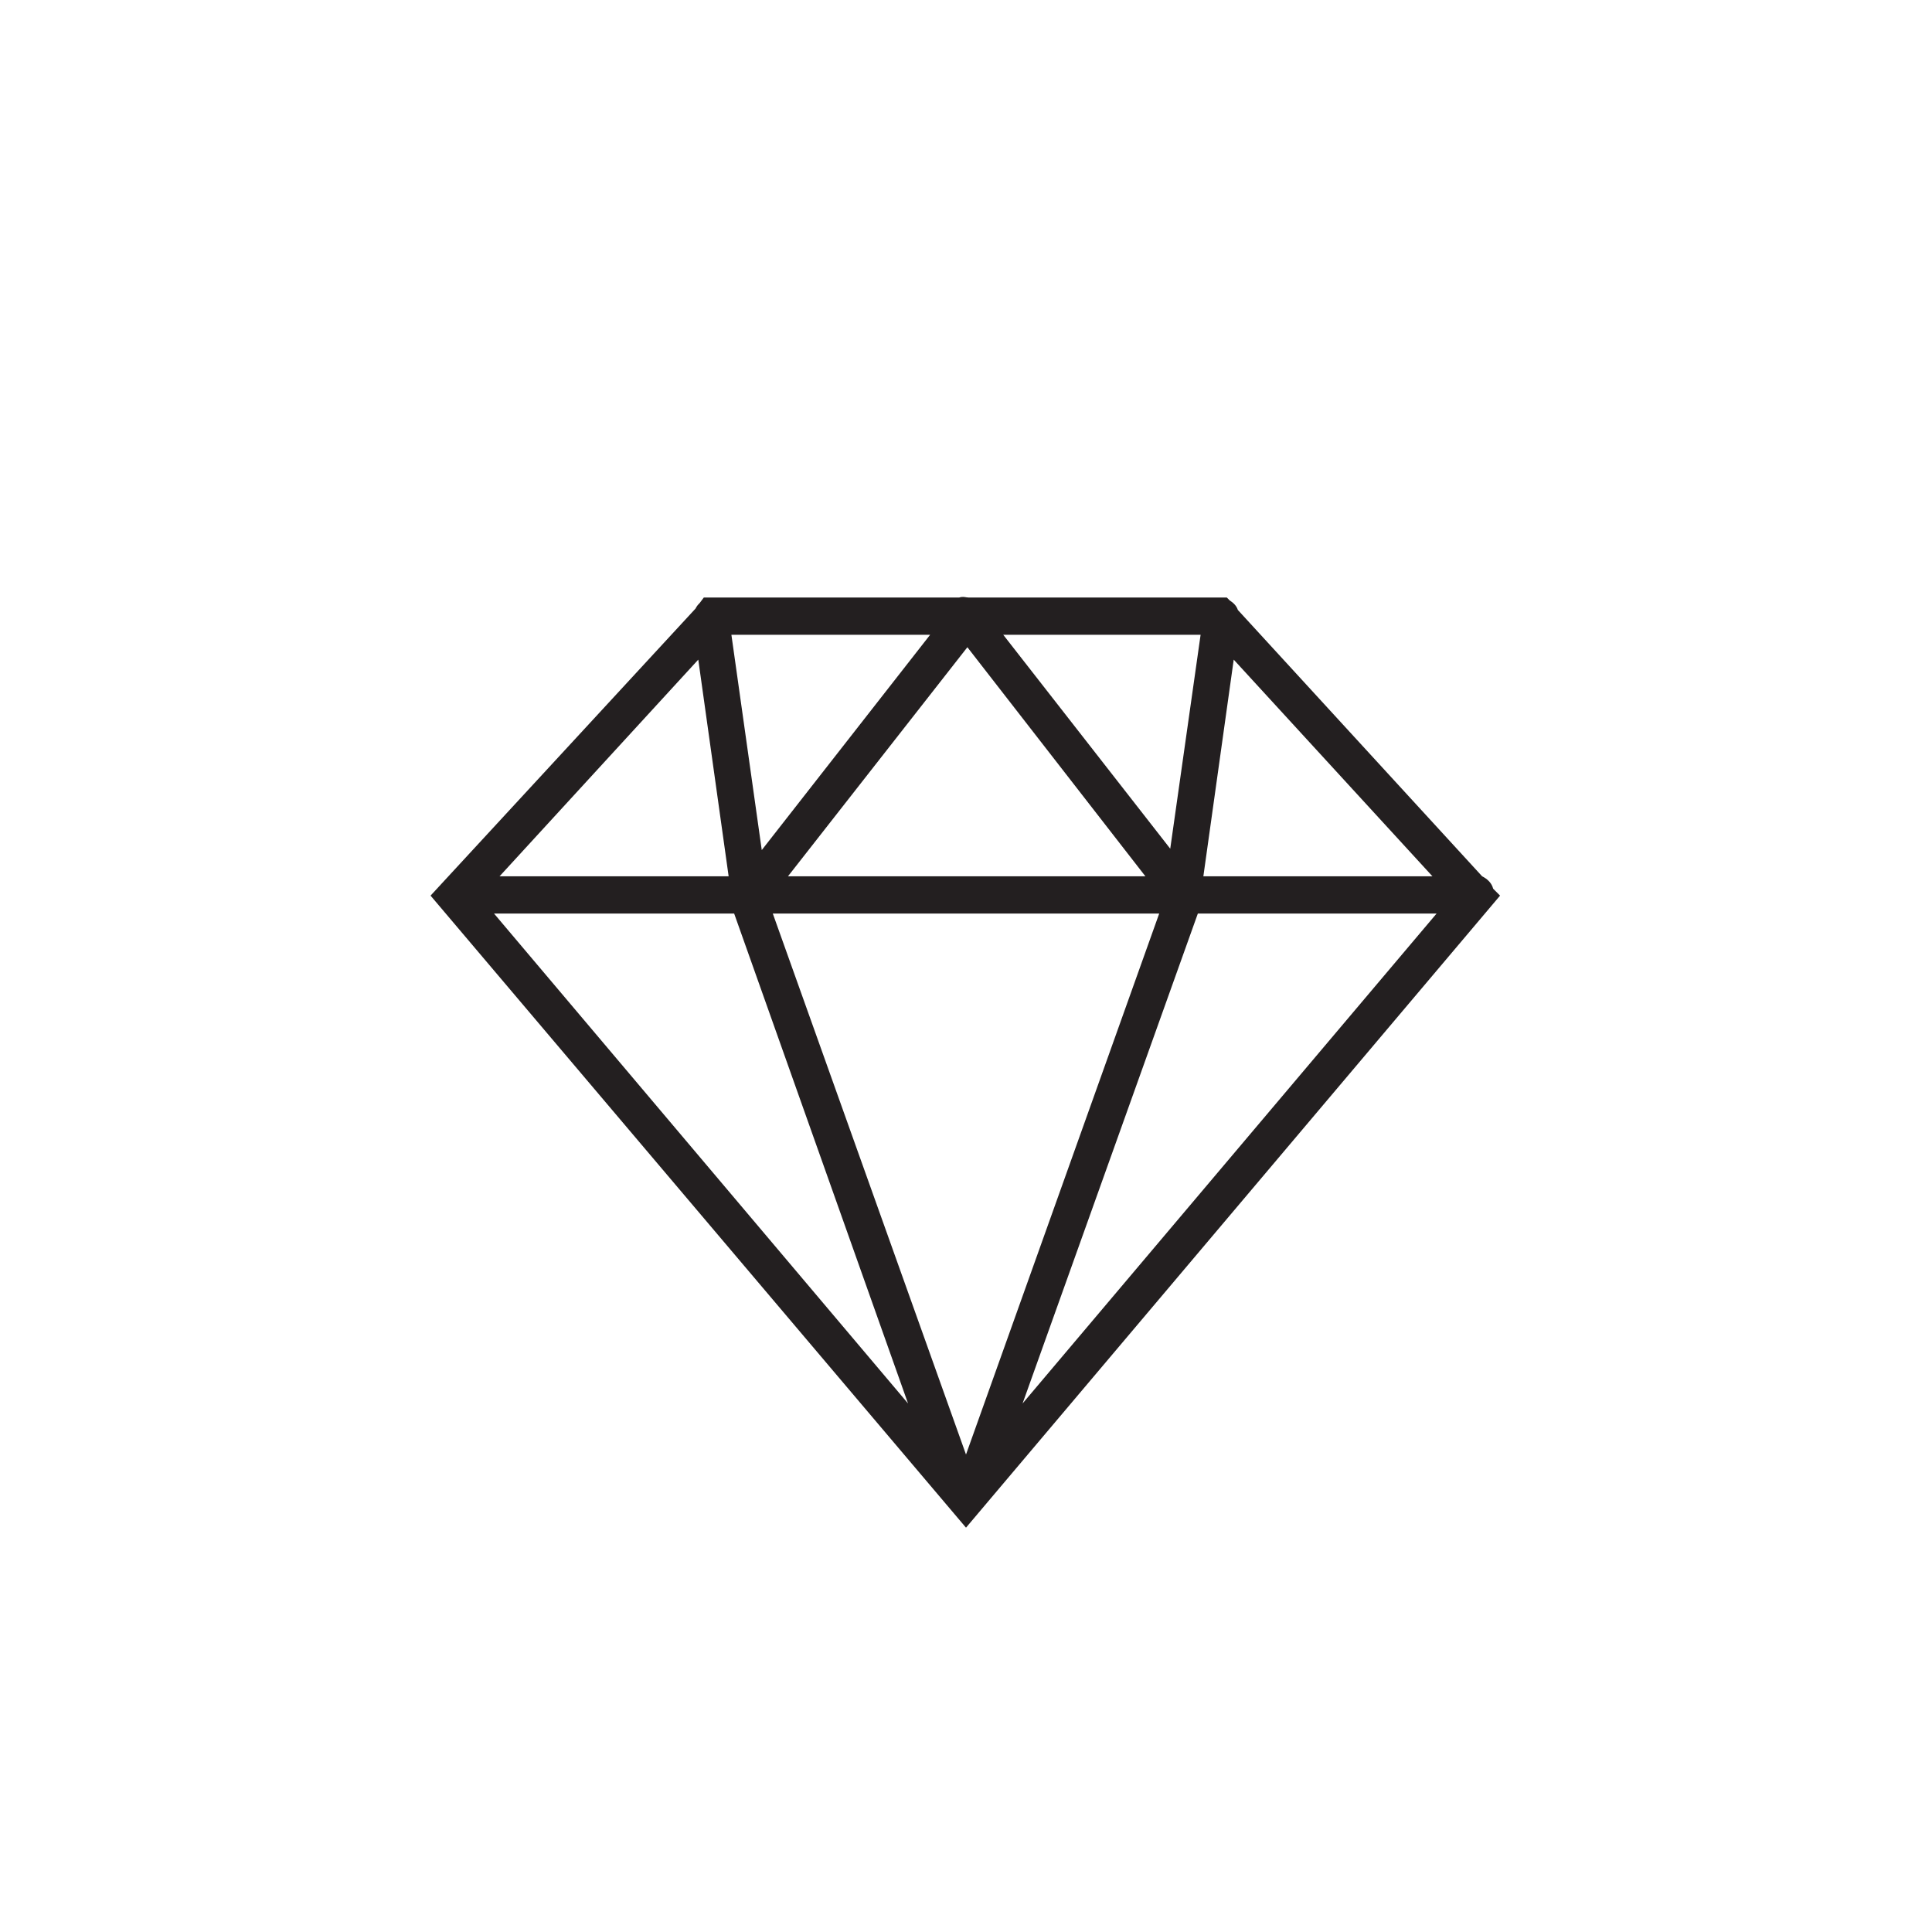
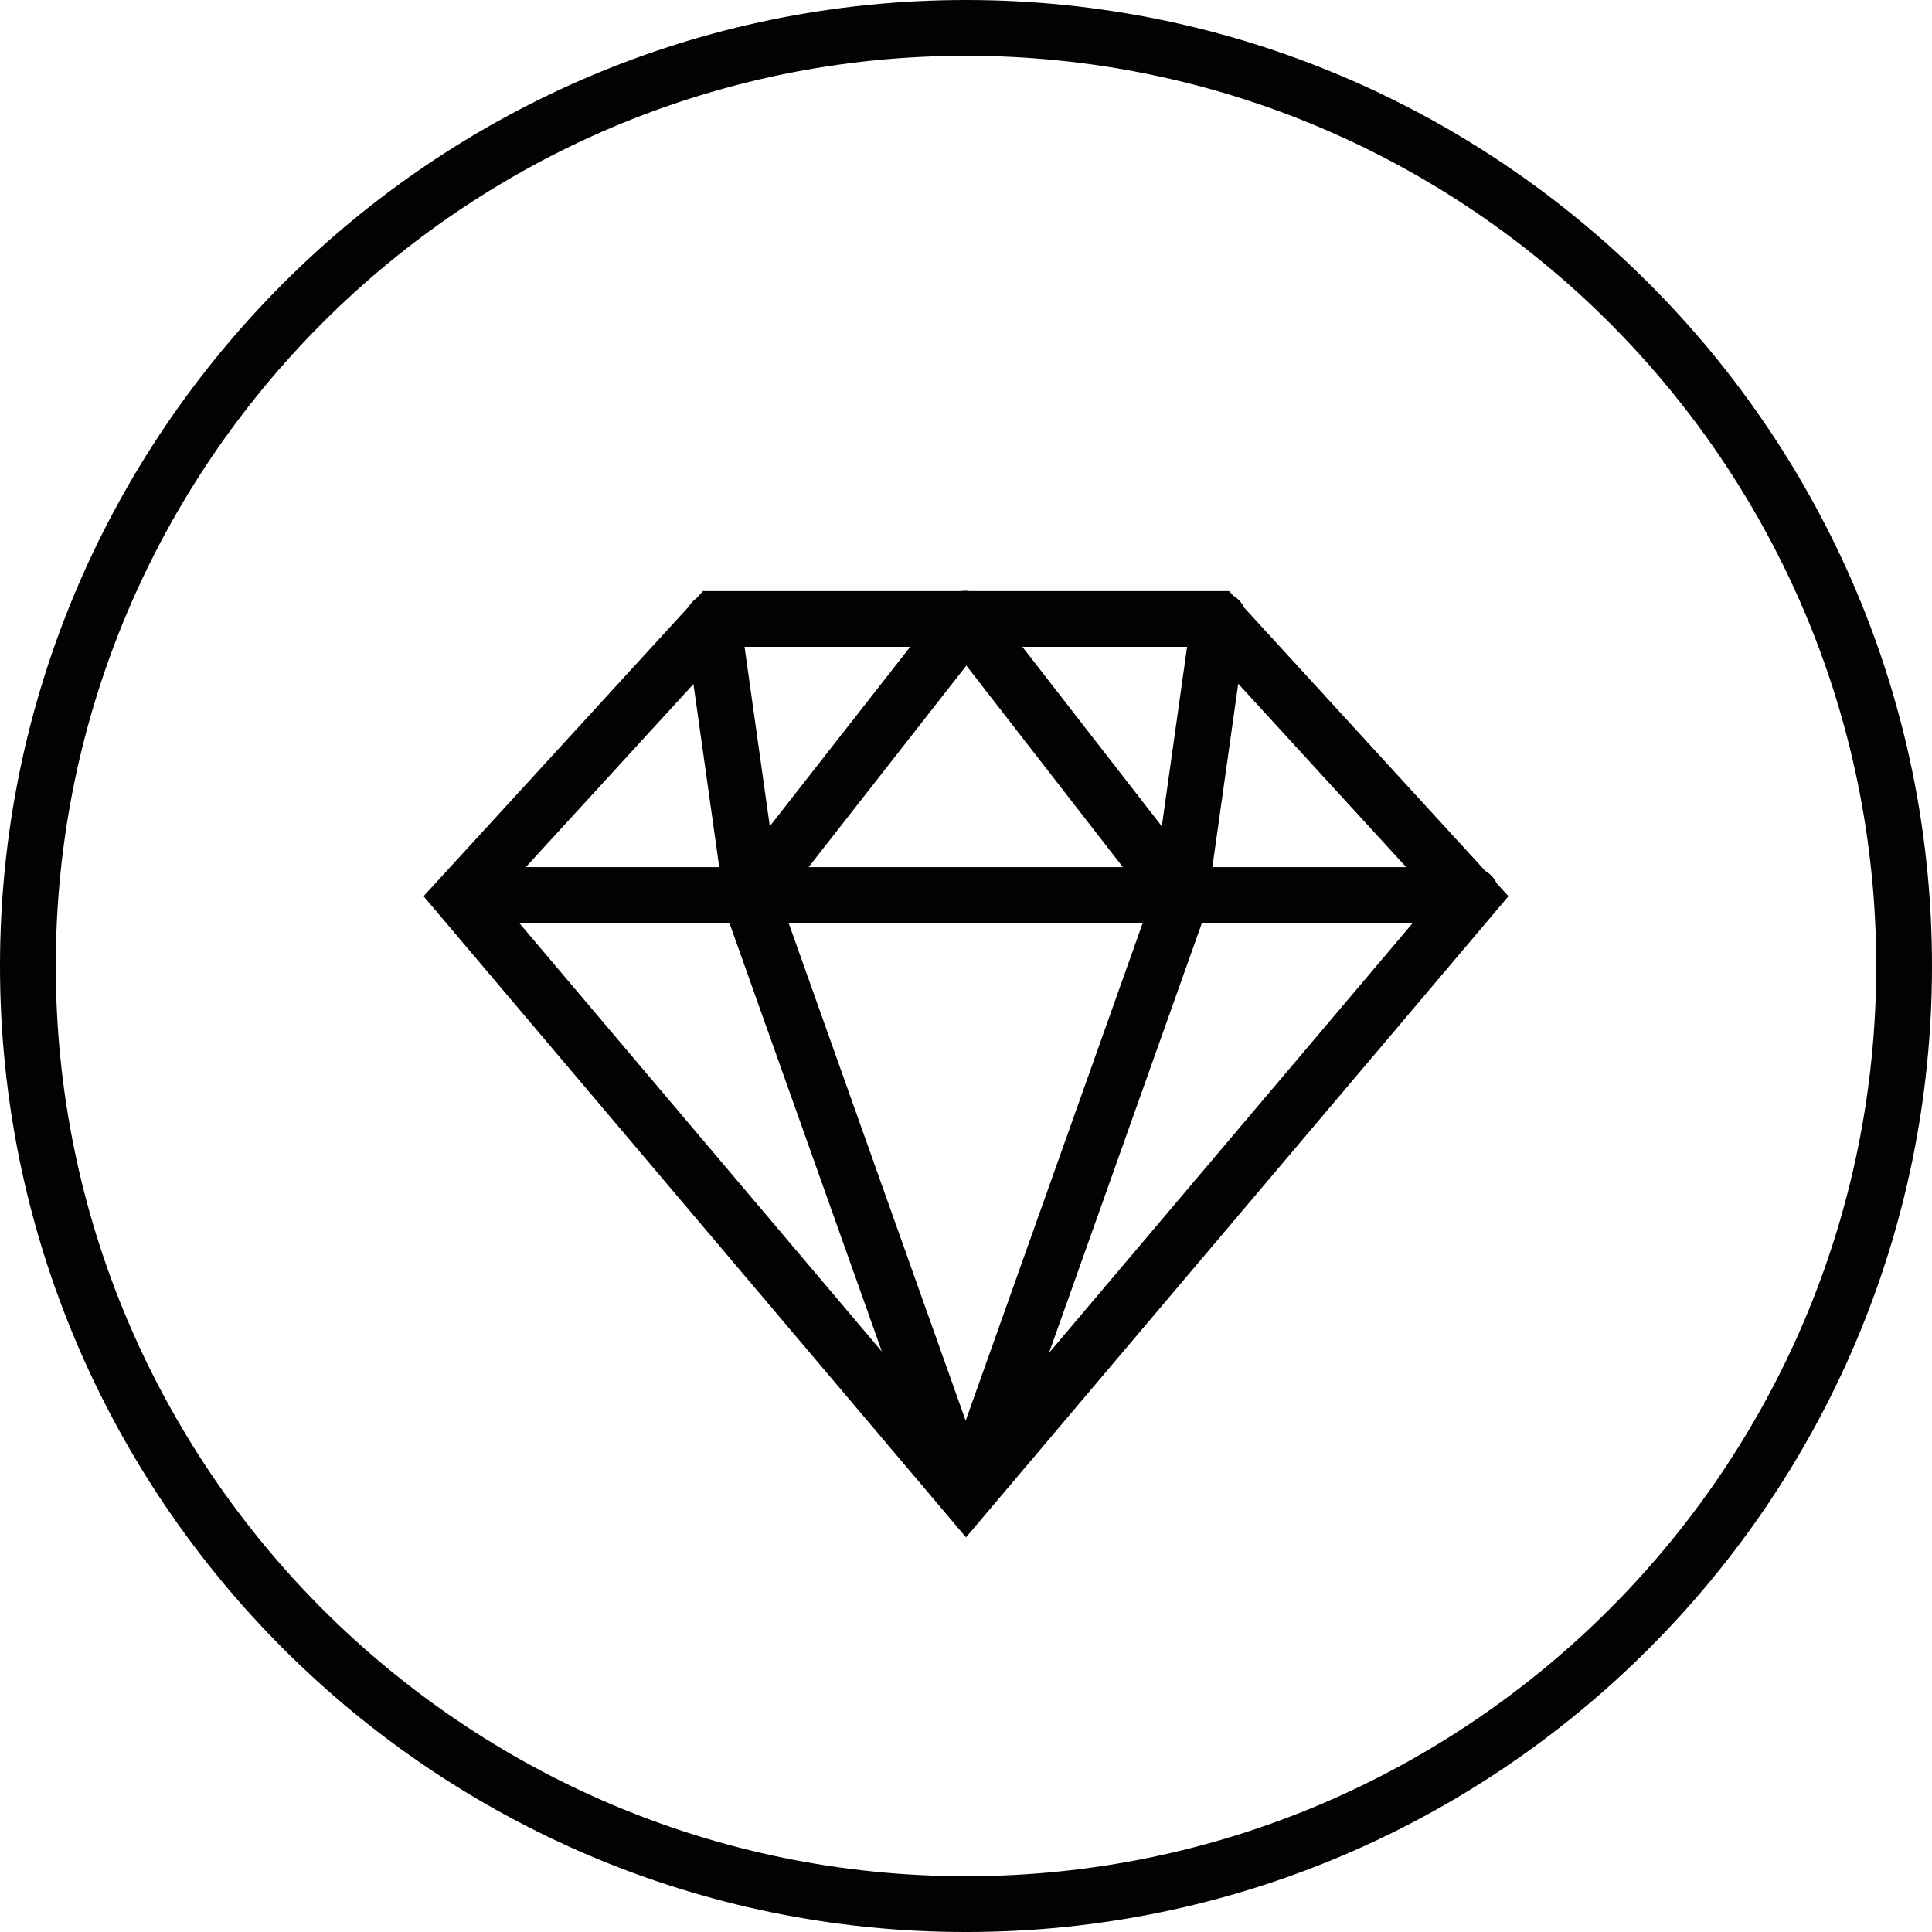
- <svg xmlns="http://www.w3.org/2000/svg" version="1.1" id="Warstwa_1" x="0px" y="0px" viewBox="0 0 140 140" enable-background="new 0 0 140 140" xml:space="preserve">
-   <g id="apla">
- </g>
-   <path fill="#231F20" d="M108.2,64.4c-0.1-0.4-0.4-0.7-0.8-0.9L89.7,44.2c-0.1-0.3-0.3-0.5-0.6-0.7l-0.2-0.2H70.2  c-0.2,0-0.4-0.1-0.7,0H51l-0.3,0.4c-0.1,0.1-0.2,0.2-0.3,0.4L31.2,64.9L70,110.7l38.7-45.8L108.2,64.4z M50.6,47.8l2.2,15.7H36.2  L50.6,47.8z M84,66.2l-14,39.2L56,66.2H84z M57.1,63.5l13-16.6l12.9,16.6H57.1z M72.7,46h14.3l-2.2,15.5L72.7,46z M55.2,61.6L53,46  h14.4L55.2,61.6z M53.2,66.2l12.6,35.5l-30-35.5H53.2z M86.8,66.2h17.3l-30,35.5L86.8,66.2z M87.2,63.5l2.2-15.7l14.4,15.7H87.2z" />
+ <svg xmlns="http://www.w3.org/2000/svg" width="263.28" height="263.28" viewBox="-1.3 -1.3 263.28 263.28">
+   <g fill="#020202">
+     <path d="M130.34-1.3C57.754-1.3-1.3 57.754-1.3 130.34c0 72.587 59.053 131.641 131.64 131.641s131.64-59.054 131.64-131.641c0-72.586-59.053-131.64-131.64-131.64zm0 255.68C61.944 254.38 6.3 198.736 6.3 130.34 6.3 61.944 61.944 6.3 130.34 6.3c68.396 0 124.04 55.644 124.04 124.04 0 68.396-55.644 124.04-124.04 124.04z" />
+     <path d="M201.105 117.386l-32.857-35.881a3.797 3.797 0 0 0-1.493-1.631l-.573-.625h-35.375a3.747 3.747 0 0 0-1.177 0H94.5l-.88.961a3.818 3.818 0 0 0-1.066 1.165l-36.133 39.457 70 82.73c.052.068.106.133.164.197l3.757 4.44 73.922-87.369-1.607-1.756a3.823 3.823 0 0 0-1.552-1.688zm-63.078-30.537h22.44l-3.443 24.454-18.997-24.454zm53.202 37.621l-49.58 58.596 20.843-58.596h28.737zm-27.315-7.6l3.521-24.999 22.894 24.999h-26.415zm-9.489 7.6l-24.129 67.836-24.129-67.836h48.258zm-45.539-7.6l21.501-27.468 21.335 27.468h-42.836zm9.995 66.023L69.452 124.47H98.1l20.781 58.423zm3.854-96.044l-19.132 24.441-3.442-24.441h22.574zM70.351 116.87L93.2 91.92l3.514 24.95H70.351zm57.202 86.025z" />
+   </g>
</svg>
